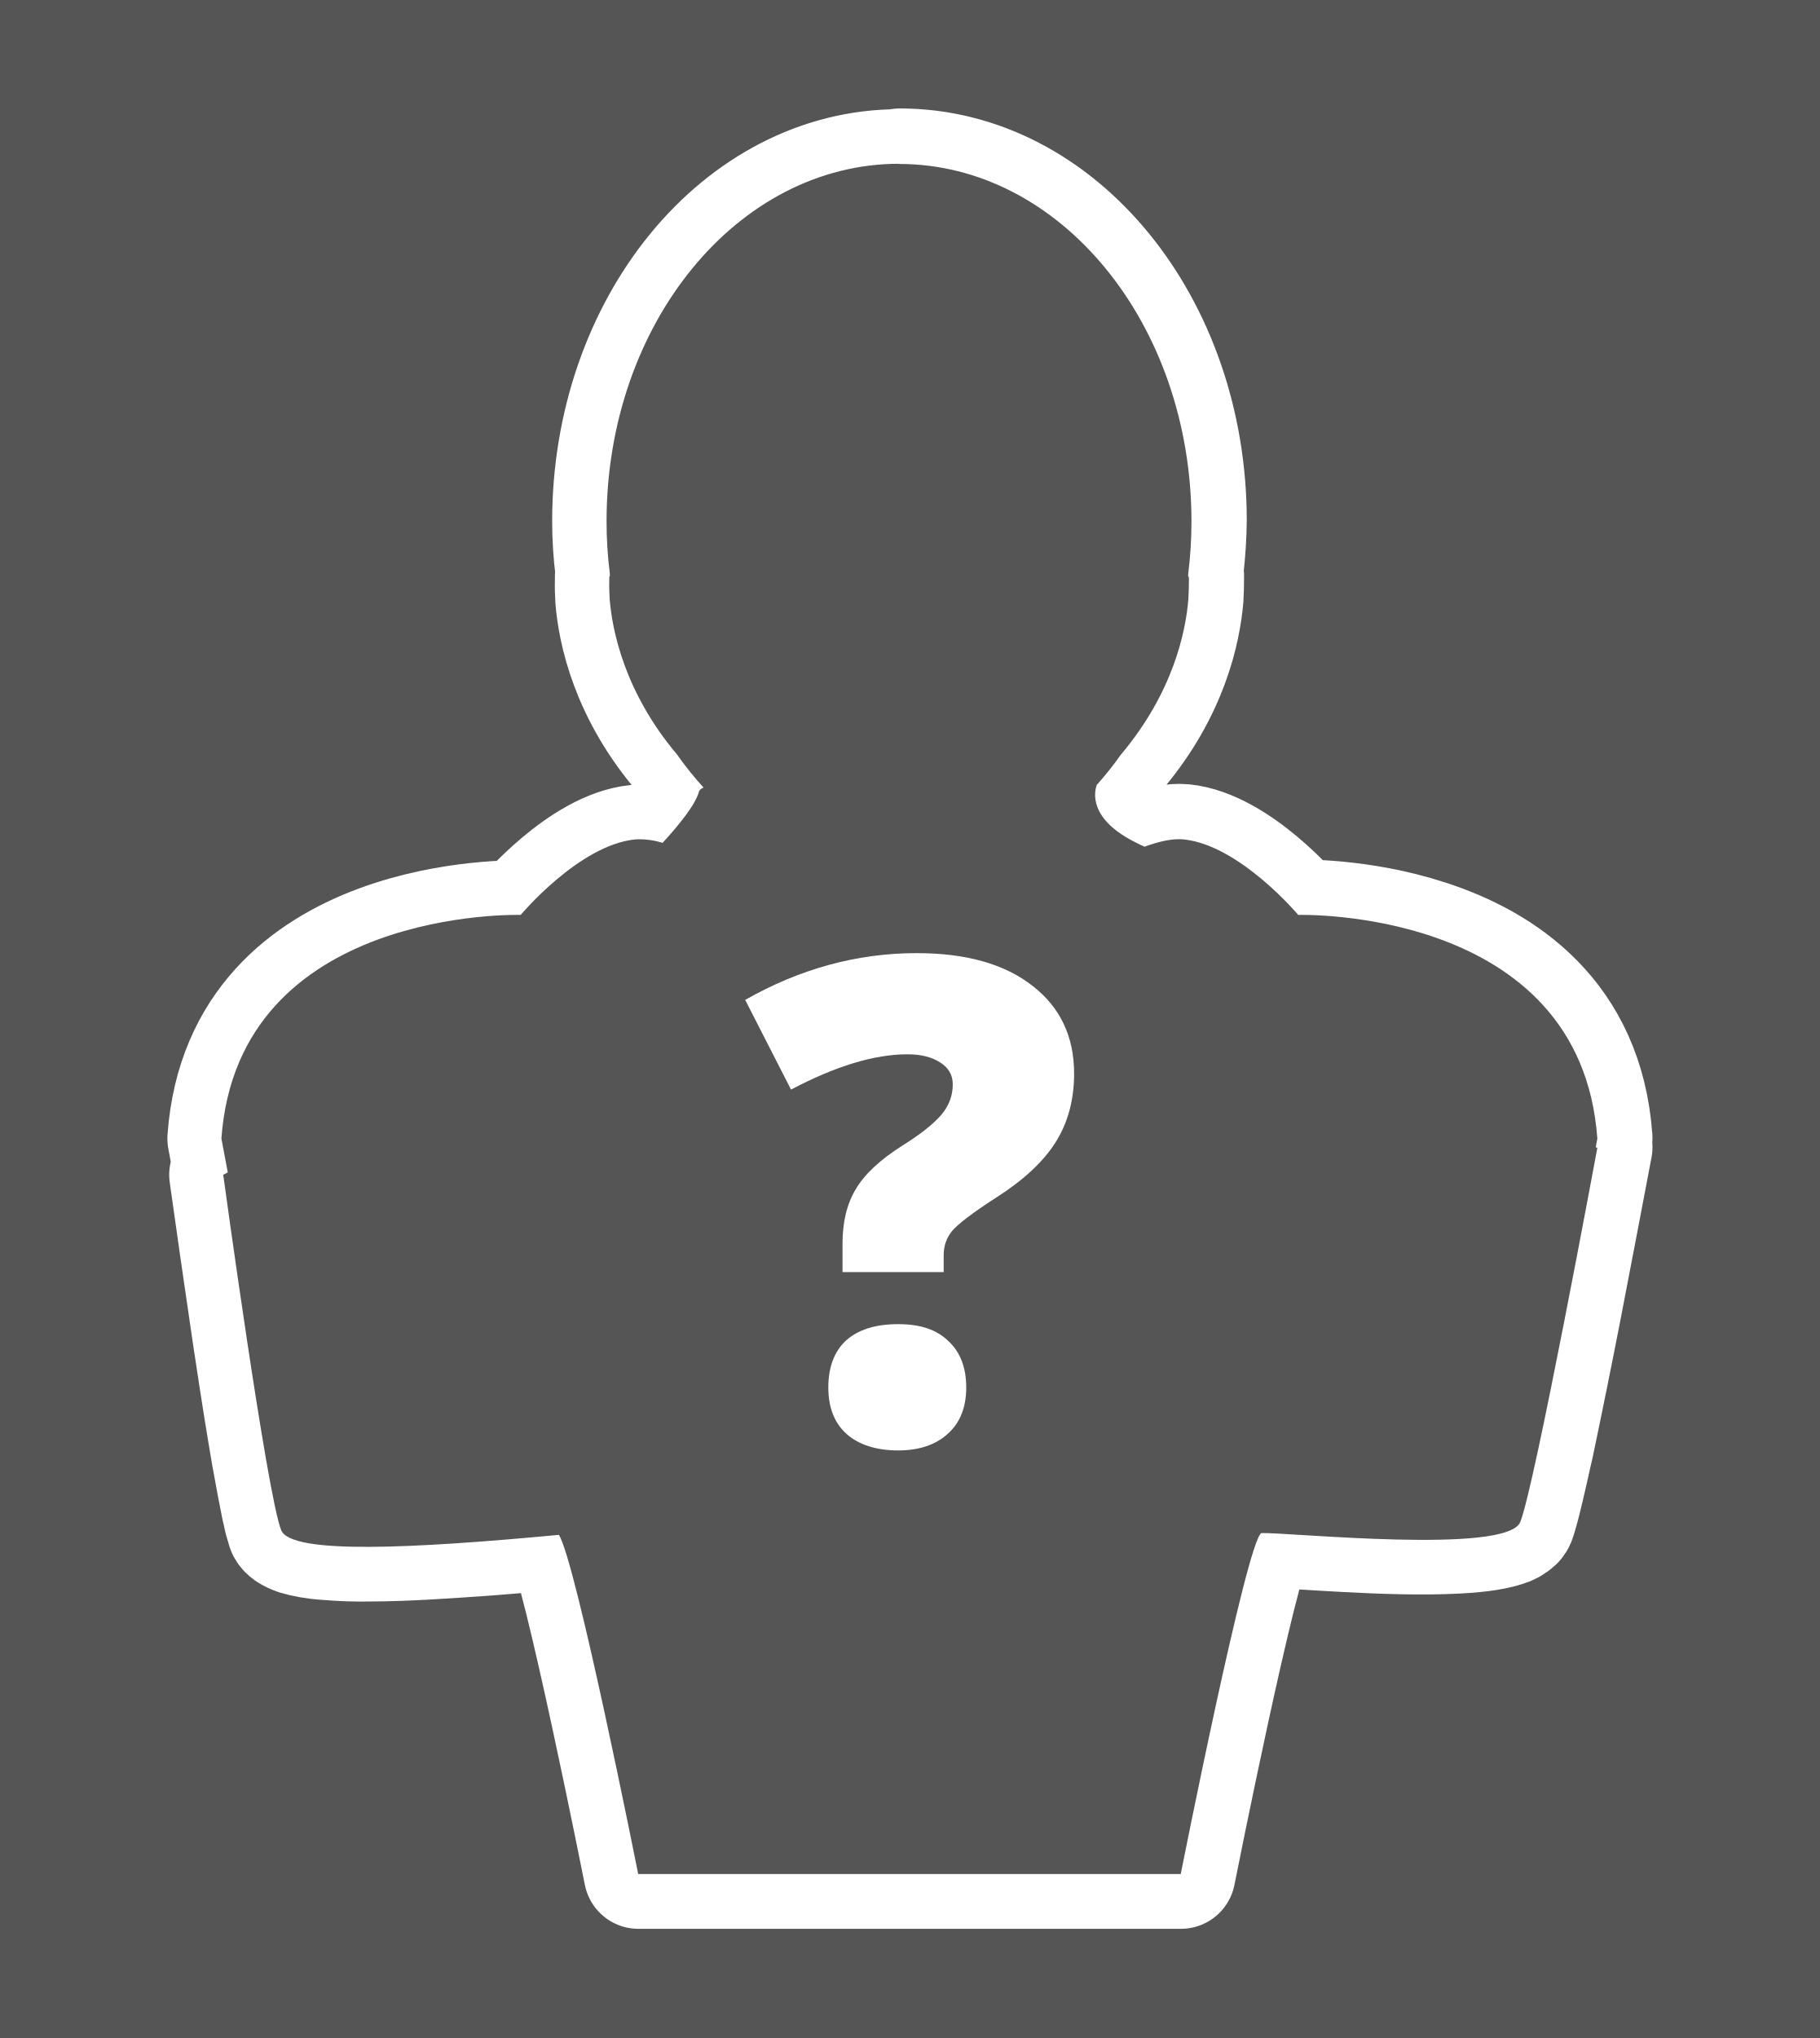
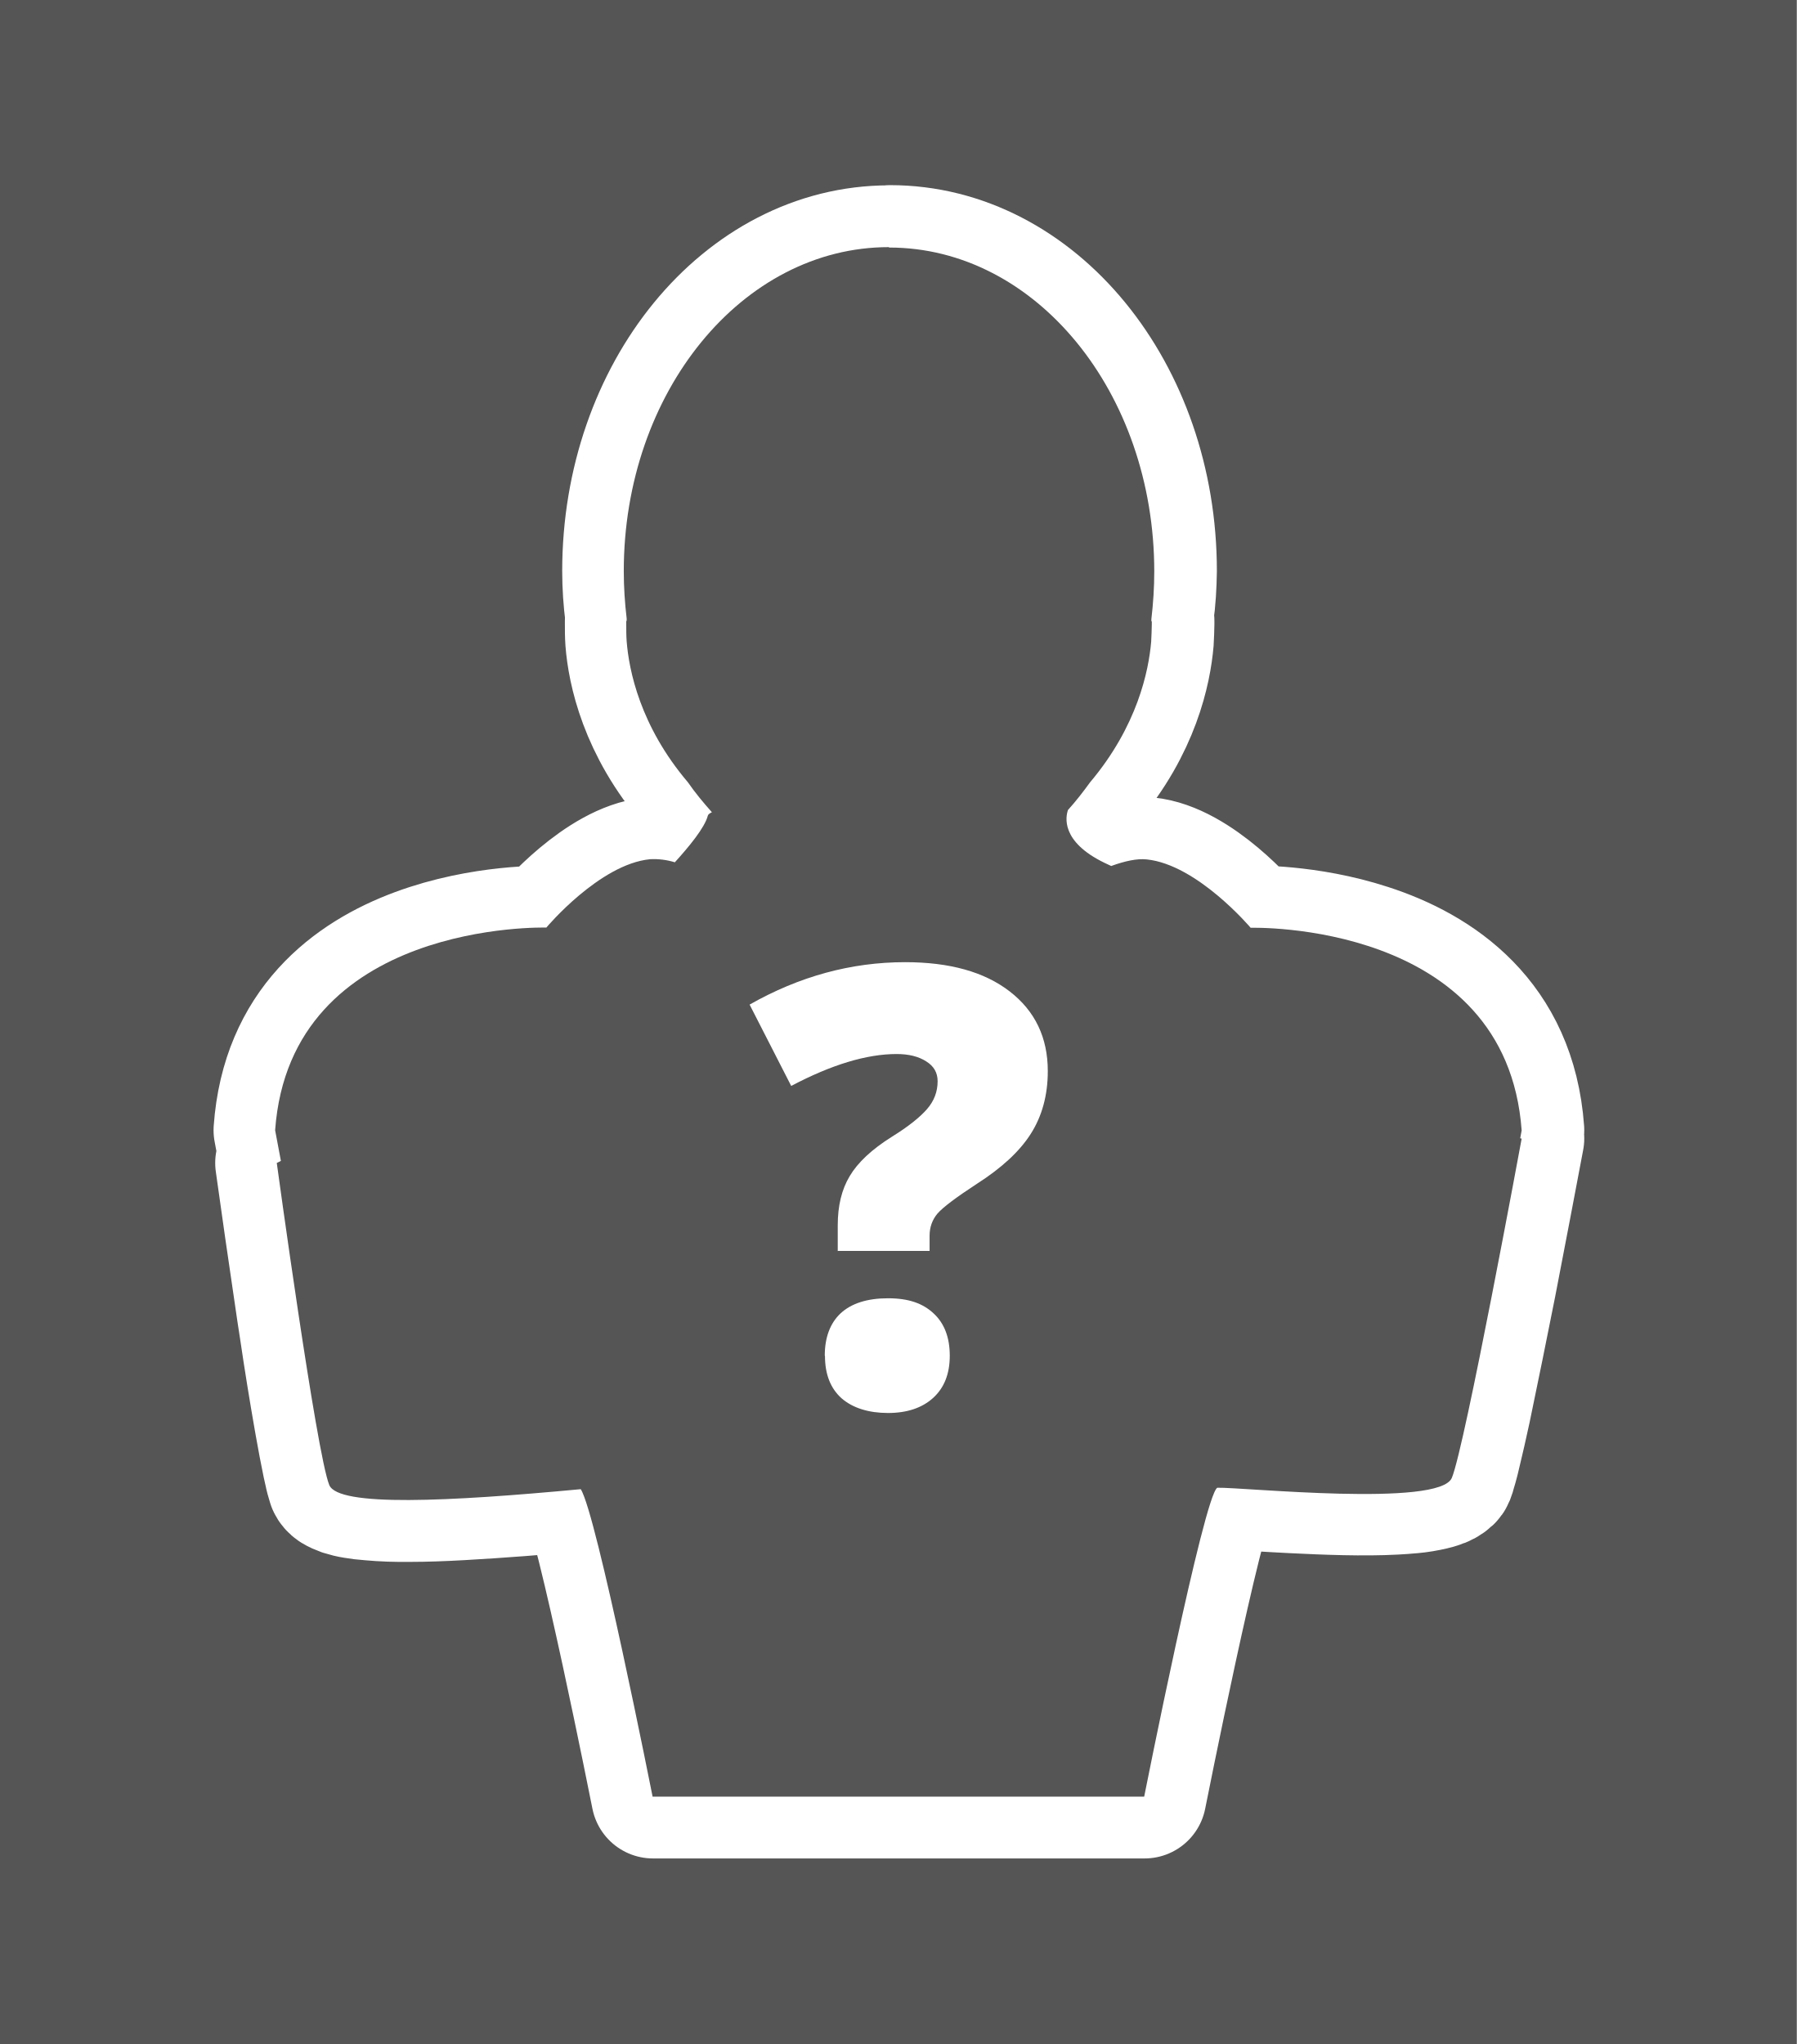
- <svg xmlns="http://www.w3.org/2000/svg" width="100" height="112" viewBox="6 0 100 112">
-   <g id="Aufstellung">
-     <rect id="Hintergrund" x="0" y="0" width="112" height="112" rx="0" ry="0" fill="#555556" />
+ <svg xmlns="http://www.w3.org/2000/svg" width="87.25" height="99.25" viewBox="0 0 87.25 99.25">
+   <g id="Hintergrund">
+     <rect id="Hintergrund-2" data-name="Hintergrund" y="-.25" width="87.25" height="99.75" fill="#555556" />
  </g>
-   <g id="Dorfbewohner">
-     <path d="M55.43,9c-8.88,0-16.08,8.79-16.08,19.65h0c0,.9.06,1.8.17,2.69v.34s-.02,0-.02,0v.2c-.01.35,0,.7.02,1.04.14,1.78.84,5.23,3.84,8.7.42.59.87,1.14,1.34,1.66-.15.07-.25.14-.26.22-.2.73-1.13,1.87-2,2.82-.48-.15-.99-.22-1.5-.19-3.08.31-6.3,4.15-6.3,4.15,0,0-15.52-.46-16.44,12.29l.35,1.87-.25.12c.38,2.69.76,5.38,1.16,8.07.1.7.19,1.29.3,2,.29,1.94.59,3.8.87,5.43l.08.43c.14.79.29,1.58.45,2.37.05.23.1.44.14.62l.03.12c.06.22.11.39.15.51.05.11.14.21.27.3.16.1.33.18.51.24.24.07.49.13.73.17.28.05.6.09.94.11.81.07,1.63.1,2.45.08.93,0,1.96-.04,3.07-.1,2.43-.14,4.86-.32,7.29-.56.94,1.46,4.35,18.65,4.35,18.65h29.82s3.46-17.45,4.38-18.69c.02-.02.04-.04.06-.05.14,0,.35,0,.67.01.43.02.99.05,1.66.09.66.04,1.41.09,2.22.13,2,.11,4.3.19,6.16.09.37-.02.73-.04,1.06-.08.44-.04.87-.11,1.3-.21.12-.03.23-.06.35-.1.26-.07.5-.2.7-.39.05-.05.08-.1.11-.17.06-.16.11-.32.15-.48l.06-.21.1-.38.18-.74c.14-.57.28-1.22.45-1.98l.08-.34c.53-2.52,1.04-5.04,1.53-7.56l.91-4.74.79-4.15-.09-.03.09-.48c-.49-6.78-5.1-9.83-9.32-11.19-3.72-1.21-7.13-1.11-7.13-1.11,0,0-3.23-3.84-6.3-4.15-.32-.03-.65,0-.97.06l-.34.08c-.15.04-.3.09-.45.14h-.01c-.13.04-.25.08-.38.12-.14-.06-.26-.12-.4-.19-2.73-1.32-2.35-2.87-2.21-3.24.45-.5.87-1.03,1.27-1.59,2.93-3.44,3.61-6.84,3.76-8.6.02-.34.03-.68.03-1.03v-.2h-.04l.02-.37c.1-.88.16-1.77.17-2.66,0-10.85-7.2-19.65-16.07-19.65t0,0h0Z" fill="#f8c47b" stroke="#fff" stroke-linejoin="round" stroke-width="6" />
-     <path d="M55.42,9c-8.88,0-16.08,8.8-16.08,19.65,0,.96.06,1.92.18,2.88,0,.05,0,.1,0,.15h-.03v.2c-.01.35,0,.7.02,1.03.14,1.75.82,5.13,3.7,8.55.45.64.94,1.25,1.46,1.82-.14.06-.23.14-.25.22-.19.73-1.13,1.87-2,2.82-.48-.15-.99-.22-1.5-.19h0c-3.08.3-6.3,4.15-6.3,4.15,0,0-15.53-.46-16.45,12.29l.35,1.86-.25.13s2.41,17.66,3.19,19.54c.56,1.34,7.26,1,15.26.25.94,1.45,4.36,18.64,4.36,18.64h29.82s3.62-18.26,4.43-18.74c1.57-.04,13.47,1.19,14.23-.6.78-1.88,4.24-20.57,4.24-20.57l-.09-.03.09-.48c-.92-12.75-16.44-12.29-16.44-12.29,0,0-3.23-3.84-6.3-4.15-.59-.06-1.32.1-2.15.4-.14-.06-.27-.12-.4-.19-2.69-1.3-2.37-2.82-2.22-3.21.47-.52.91-1.08,1.33-1.67,2.88-3.42,3.56-6.78,3.7-8.54.02-.34.03-.69.03-1.03,0-.07,0-.14-.01-.2h-.03s0-.09,0-.14c.12-.96.18-1.92.18-2.89,0-10.85-7.2-19.65-16.07-19.65Z" fill="#555556" />
-     <path d="M52.31,69.9v-1.56c0-1.18.24-2.18.73-2.99.48-.82,1.34-1.62,2.57-2.4.98-.61,1.68-1.17,2.11-1.66.43-.5.65-1.06.65-1.7,0-.51-.23-.91-.69-1.2-.46-.3-1.06-.45-1.8-.45-1.82,0-3.96.65-6.4,1.94l-2.52-4.93c3.01-1.71,6.15-2.57,9.43-2.57,2.7,0,4.81.59,6.34,1.78,1.54,1.18,2.31,2.8,2.31,4.84,0,1.46-.35,2.73-1.04,3.81-.68,1.06-1.77,2.07-3.27,3.02-1.27.82-2.06,1.43-2.39,1.81-.31.38-.47.82-.47,1.34v.93h-5.56ZM51.53,76.25c0-1.11.32-1.97.96-2.57.66-.6,1.61-.91,2.87-.91s2.13.31,2.77.93c.65.6.98,1.46.98,2.55s-.34,1.95-1.02,2.55c-.66.6-1.57.91-2.73.91s-2.14-.3-2.81-.89c-.68-.6-1.02-1.46-1.02-2.57Z" fill="#fff" />
+   <g id="dorfbewohner">
+     <path d="M43.17,12c-7.11,0-12.87,7.04-12.87,15.73h0c0,.72.05,1.44.14,2.15v.27s-.01,0-.01,0v.16c0,.28,0,.56.02.83.11,1.42.67,4.18,3.07,6.96.34.47.69.91,1.07,1.33-.12.05-.2.11-.21.18-.16.58-.91,1.5-1.6,2.26-.39-.12-.79-.18-1.2-.15-2.46.25-5.05,3.32-5.05,3.32,0,0-12.43-.37-13.16,9.84l.28,1.49-.2.1c.3,2.15.61,4.31.93,6.46.08.56.15,1.03.24,1.6.23,1.56.47,3.04.7,4.35l.06.34c.11.63.23,1.26.36,1.89.04.18.08.35.11.49l.02.1c.05.17.09.31.12.41.04.09.11.17.21.24.13.08.27.14.41.19.19.06.39.11.59.14.23.04.48.07.76.09.65.06,1.3.08,1.96.07.74,0,1.57-.03,2.46-.08,1.95-.11,3.89-.26,5.84-.45.76,1.16,3.49,14.93,3.49,14.93h23.87s2.77-13.97,3.5-14.96c.01-.02.03-.03.05-.04.11,0,.28,0,.54,0,.34.02.8.04,1.33.08.53.03,1.13.07,1.78.1,1.6.08,3.44.15,4.93.07.3-.02.58-.03.85-.06.35-.03.7-.09,1.04-.17.09-.02.19-.05.28-.08.21-.06.4-.16.56-.31.04-.04.07-.08.09-.13.05-.13.09-.25.12-.38l.05-.17.08-.3.14-.59c.11-.45.23-.98.36-1.58l.06-.27c.42-2.02.83-4.03,1.23-6.05l.73-3.8.63-3.32-.07-.02.07-.38c-.39-5.42-4.08-7.87-7.46-8.96-2.98-.97-5.71-.89-5.71-.89,0,0-2.58-3.08-5.04-3.32-.26-.02-.52,0-.77.05l-.28.06c-.12.03-.24.07-.36.11h0c-.1.03-.2.06-.3.1-.11-.05-.21-.09-.32-.15-2.19-1.06-1.88-2.3-1.77-2.59.36-.4.7-.82,1.01-1.27,2.34-2.75,2.89-5.48,3.01-6.89.02-.27.02-.54.03-.83v-.16h-.03v-.29c.1-.7.14-1.42.15-2.13,0-8.69-5.76-15.73-12.87-15.73h0s0,0,0,0Z" fill="#f8c47b" stroke="#fff" stroke-linejoin="round" stroke-width="6" />
+     <path d="M43.16,12c-7.11,0-12.87,7.04-12.87,15.73,0,.77.05,1.54.14,2.3,0,.04,0,.08,0,.12h-.02v.16c0,.28,0,.56.02.83.11,1.4.65,4.11,2.97,6.84.36.52.76,1,1.17,1.46-.11.05-.19.11-.2.17-.15.58-.91,1.5-1.6,2.26-.39-.12-.79-.17-1.2-.15h0c-2.46.24-5.04,3.32-5.04,3.32,0,0-12.43-.37-13.17,9.84l.28,1.49-.2.1s1.93,14.14,2.55,15.64c.44,1.07,5.81.8,12.21.2.76,1.16,3.49,14.93,3.49,14.93h23.87s2.9-14.61,3.55-15c1.26-.03,10.79.96,11.39-.48.63-1.5,3.39-16.47,3.39-16.47l-.07-.02.07-.38c-.74-10.21-13.16-9.84-13.16-9.84,0,0-2.59-3.07-5.05-3.32-.47-.05-1.06.08-1.72.32-.11-.05-.22-.1-.32-.15-2.15-1.04-1.89-2.25-1.78-2.57.38-.42.73-.87,1.07-1.34,2.31-2.74,2.85-5.43,2.97-6.83.02-.28.02-.55.03-.83,0-.05,0-.11,0-.16h-.02s0-.07,0-.11c.09-.77.14-1.54.14-2.31,0-8.69-5.76-15.73-12.87-15.73Z" fill="#555556" />
+     <path d="M40.68,60.75v-1.25c0-.95.19-1.74.58-2.39.39-.66,1.07-1.3,2.06-1.92.79-.49,1.35-.94,1.69-1.33.35-.4.52-.85.52-1.36,0-.41-.18-.73-.55-.96-.37-.24-.85-.36-1.44-.36-1.46,0-3.17.52-5.12,1.55l-2.02-3.95c2.41-1.37,4.93-2.06,7.55-2.06,2.16,0,3.85.47,5.08,1.42,1.23.95,1.85,2.24,1.85,3.87,0,1.17-.28,2.19-.83,3.05-.54.85-1.42,1.66-2.61,2.42-1.01.66-1.65,1.14-1.92,1.45-.25.3-.38.66-.38,1.07v.74h-4.45ZM40.05,65.83c0-.89.26-1.58.77-2.06.52-.48,1.29-.73,2.3-.73s1.7.25,2.22.74c.52.48.78,1.17.78,2.05s-.27,1.56-.81,2.05c-.53.48-1.26.73-2.19.73s-1.71-.24-2.25-.71c-.54-.48-.81-1.17-.81-2.06Z" fill="#fff" />
  </g>
</svg>
